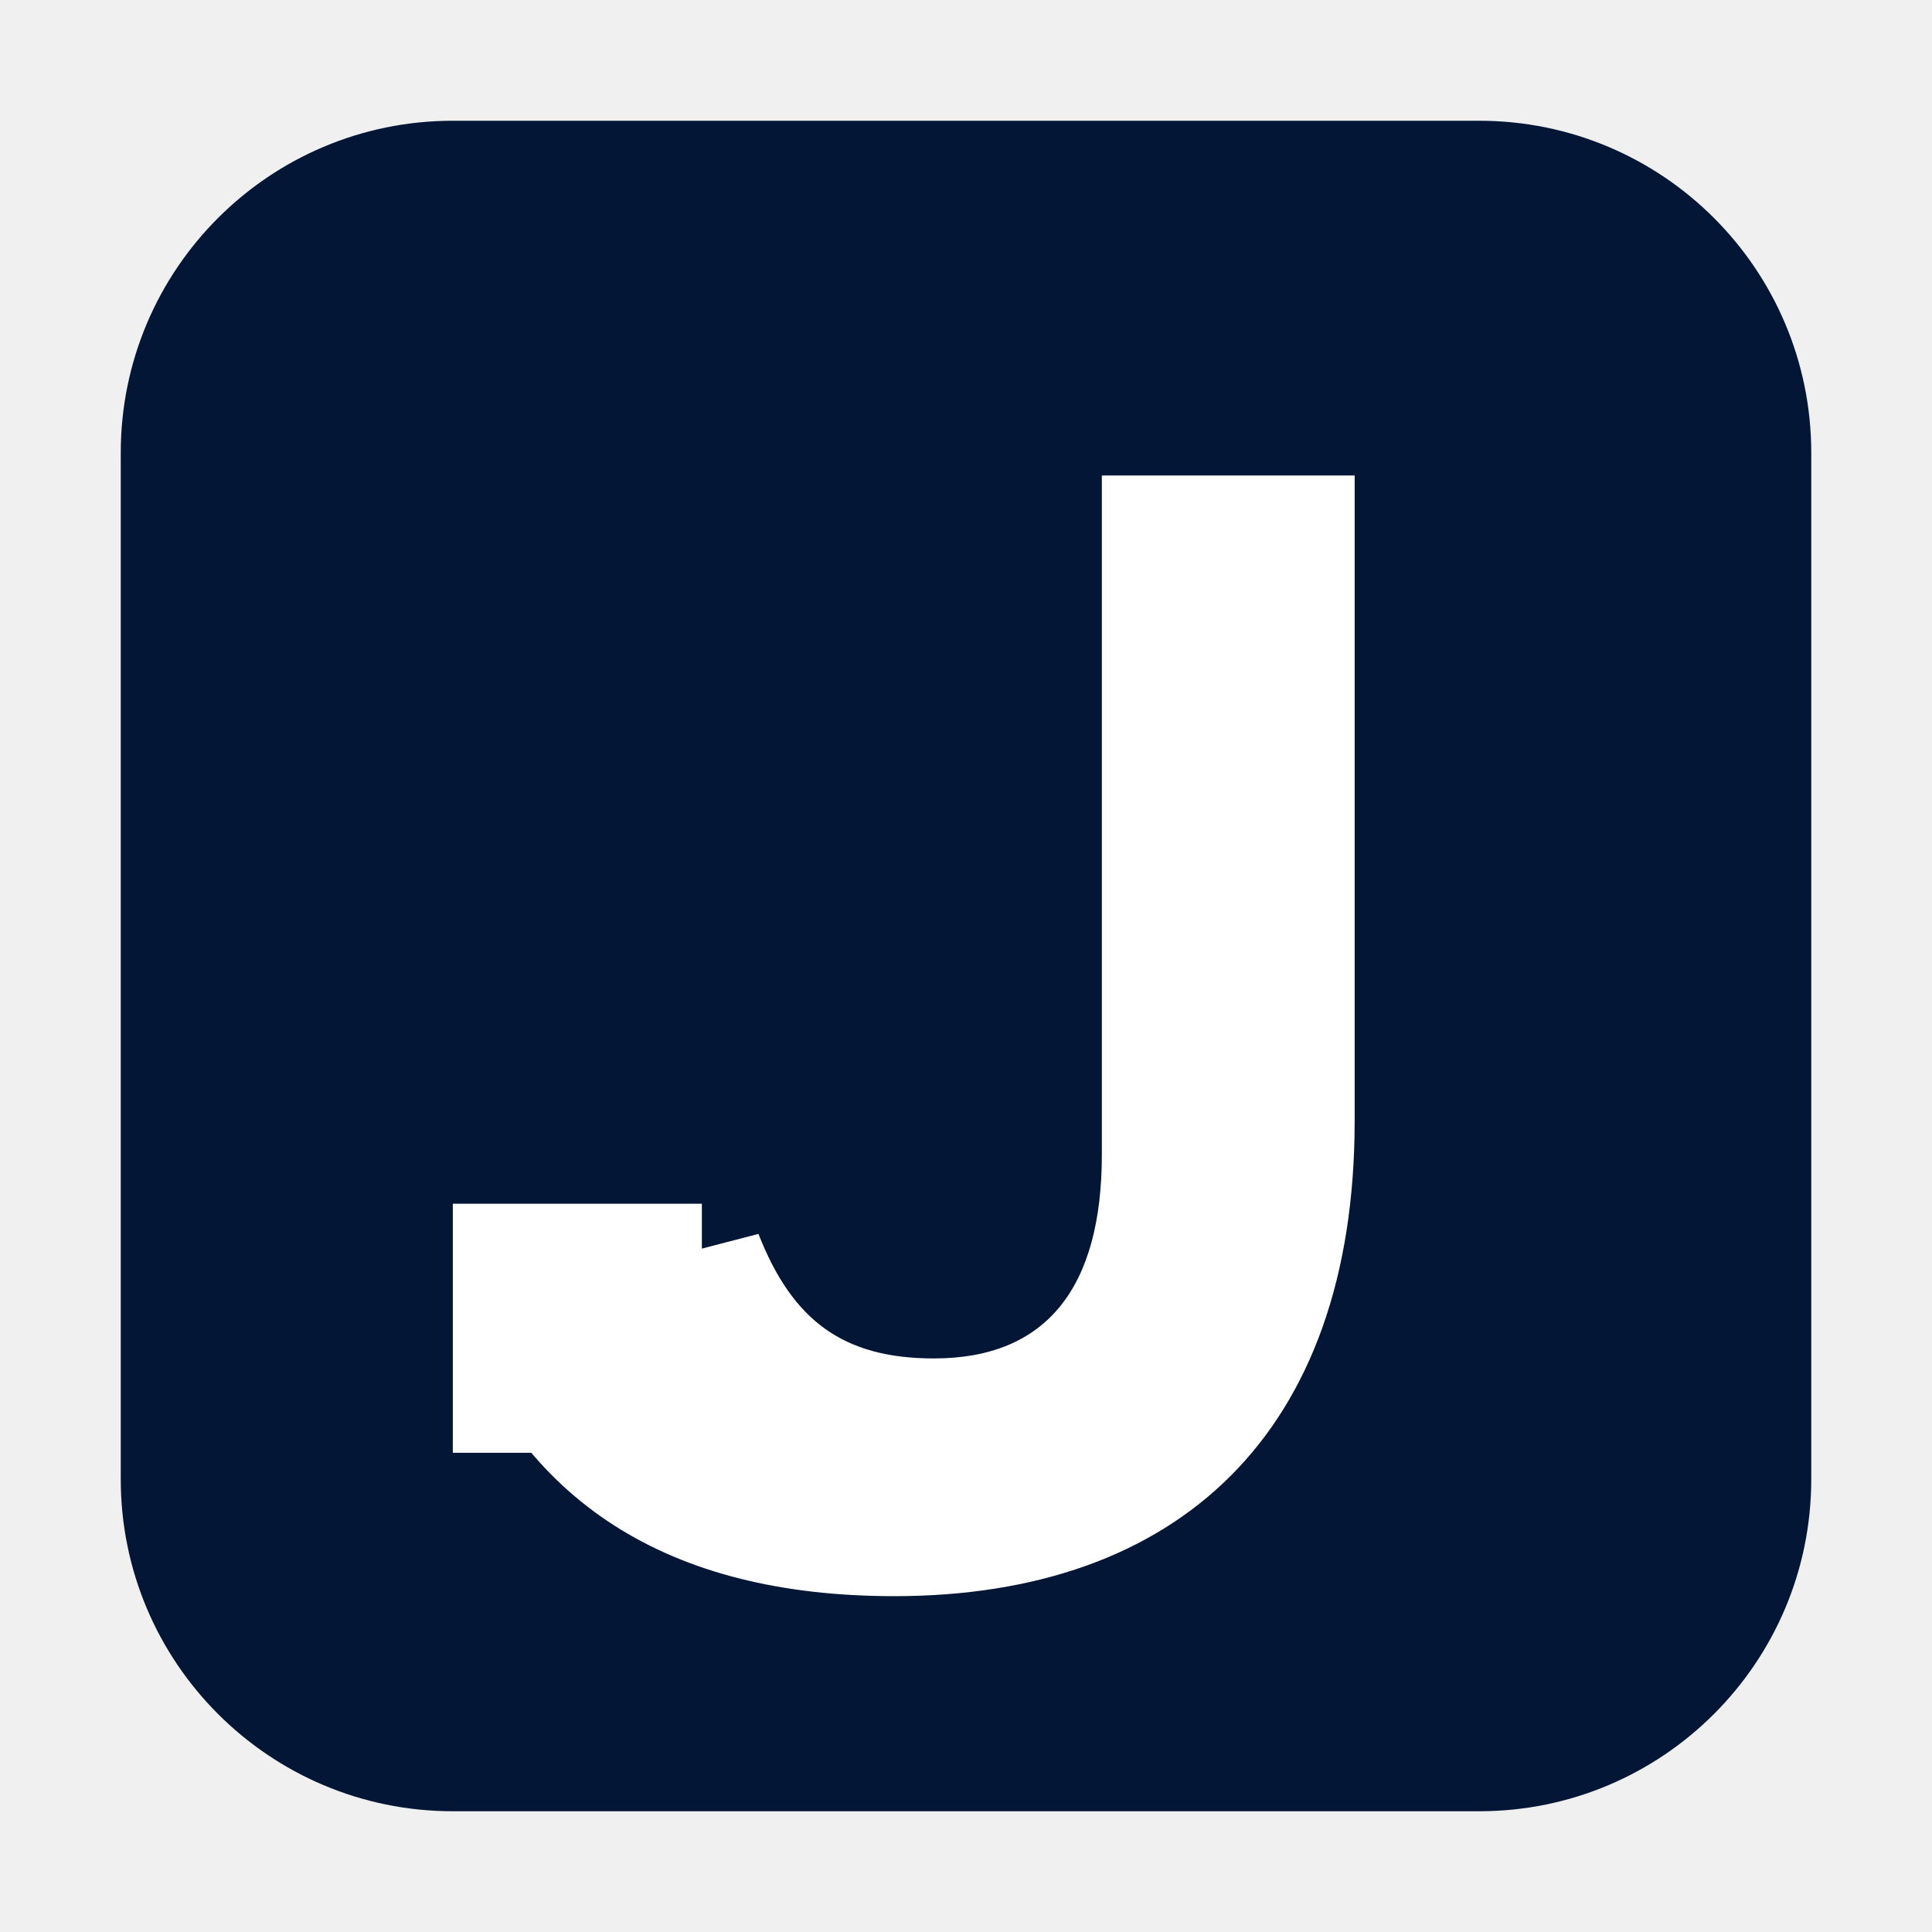
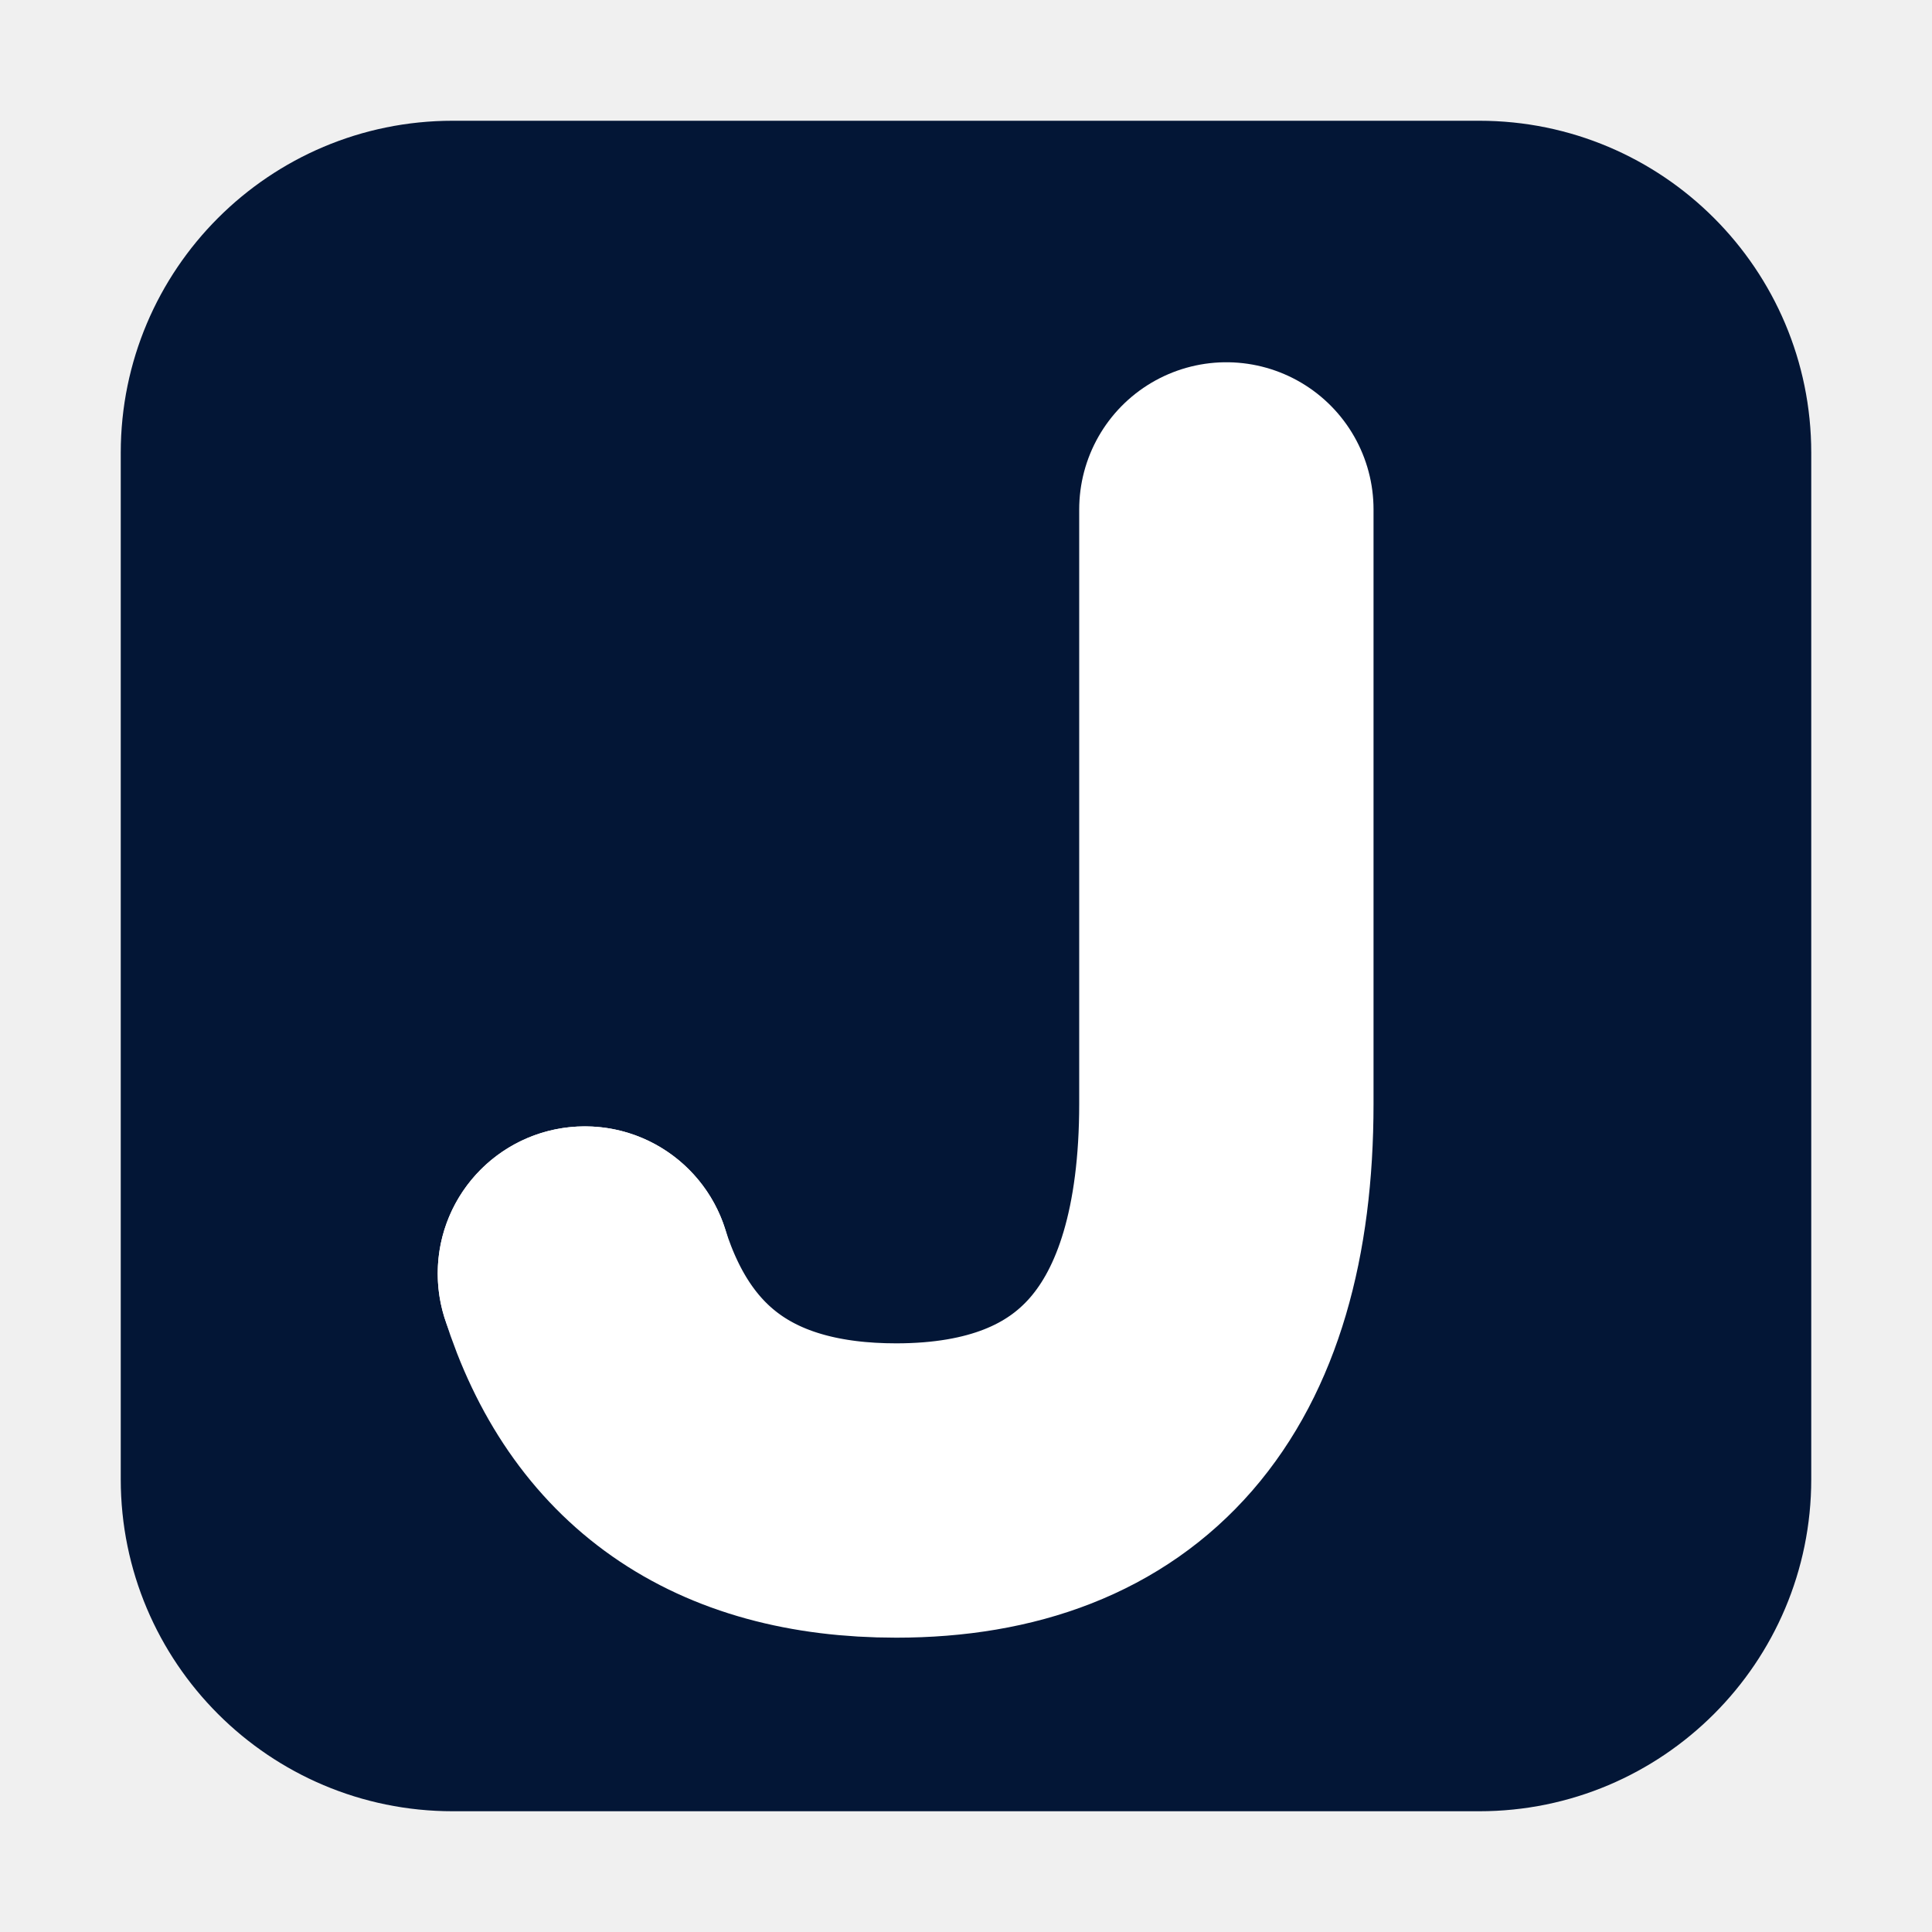
<svg xmlns="http://www.w3.org/2000/svg" viewBox="0 0 1024 1024" role="img" aria-label="Símbolo monocromático JuntAPP">
  <rect x="64" y="64" width="896" height="896" rx="176" fill="#031636" />
-   <path fill="#fff" d="M548 252h170v342c0 166-94 252-244 252-120 0-198-50-234-150l162-42c18 46 45 66 93 66 60 0 89-38 89-108V252Z" />
-   <rect x="240" y="638" width="132" height="132" fill="#fff" />
+   <path d="M650 270v315c0 137-62 205-175 205-86 0-141-39-165-115" fill="none" stroke="#fff" stroke-width="156" stroke-linecap="round" stroke-linejoin="round" />
+   <circle cx="310" cy="675" r="78" fill="#fff" />
</svg>
